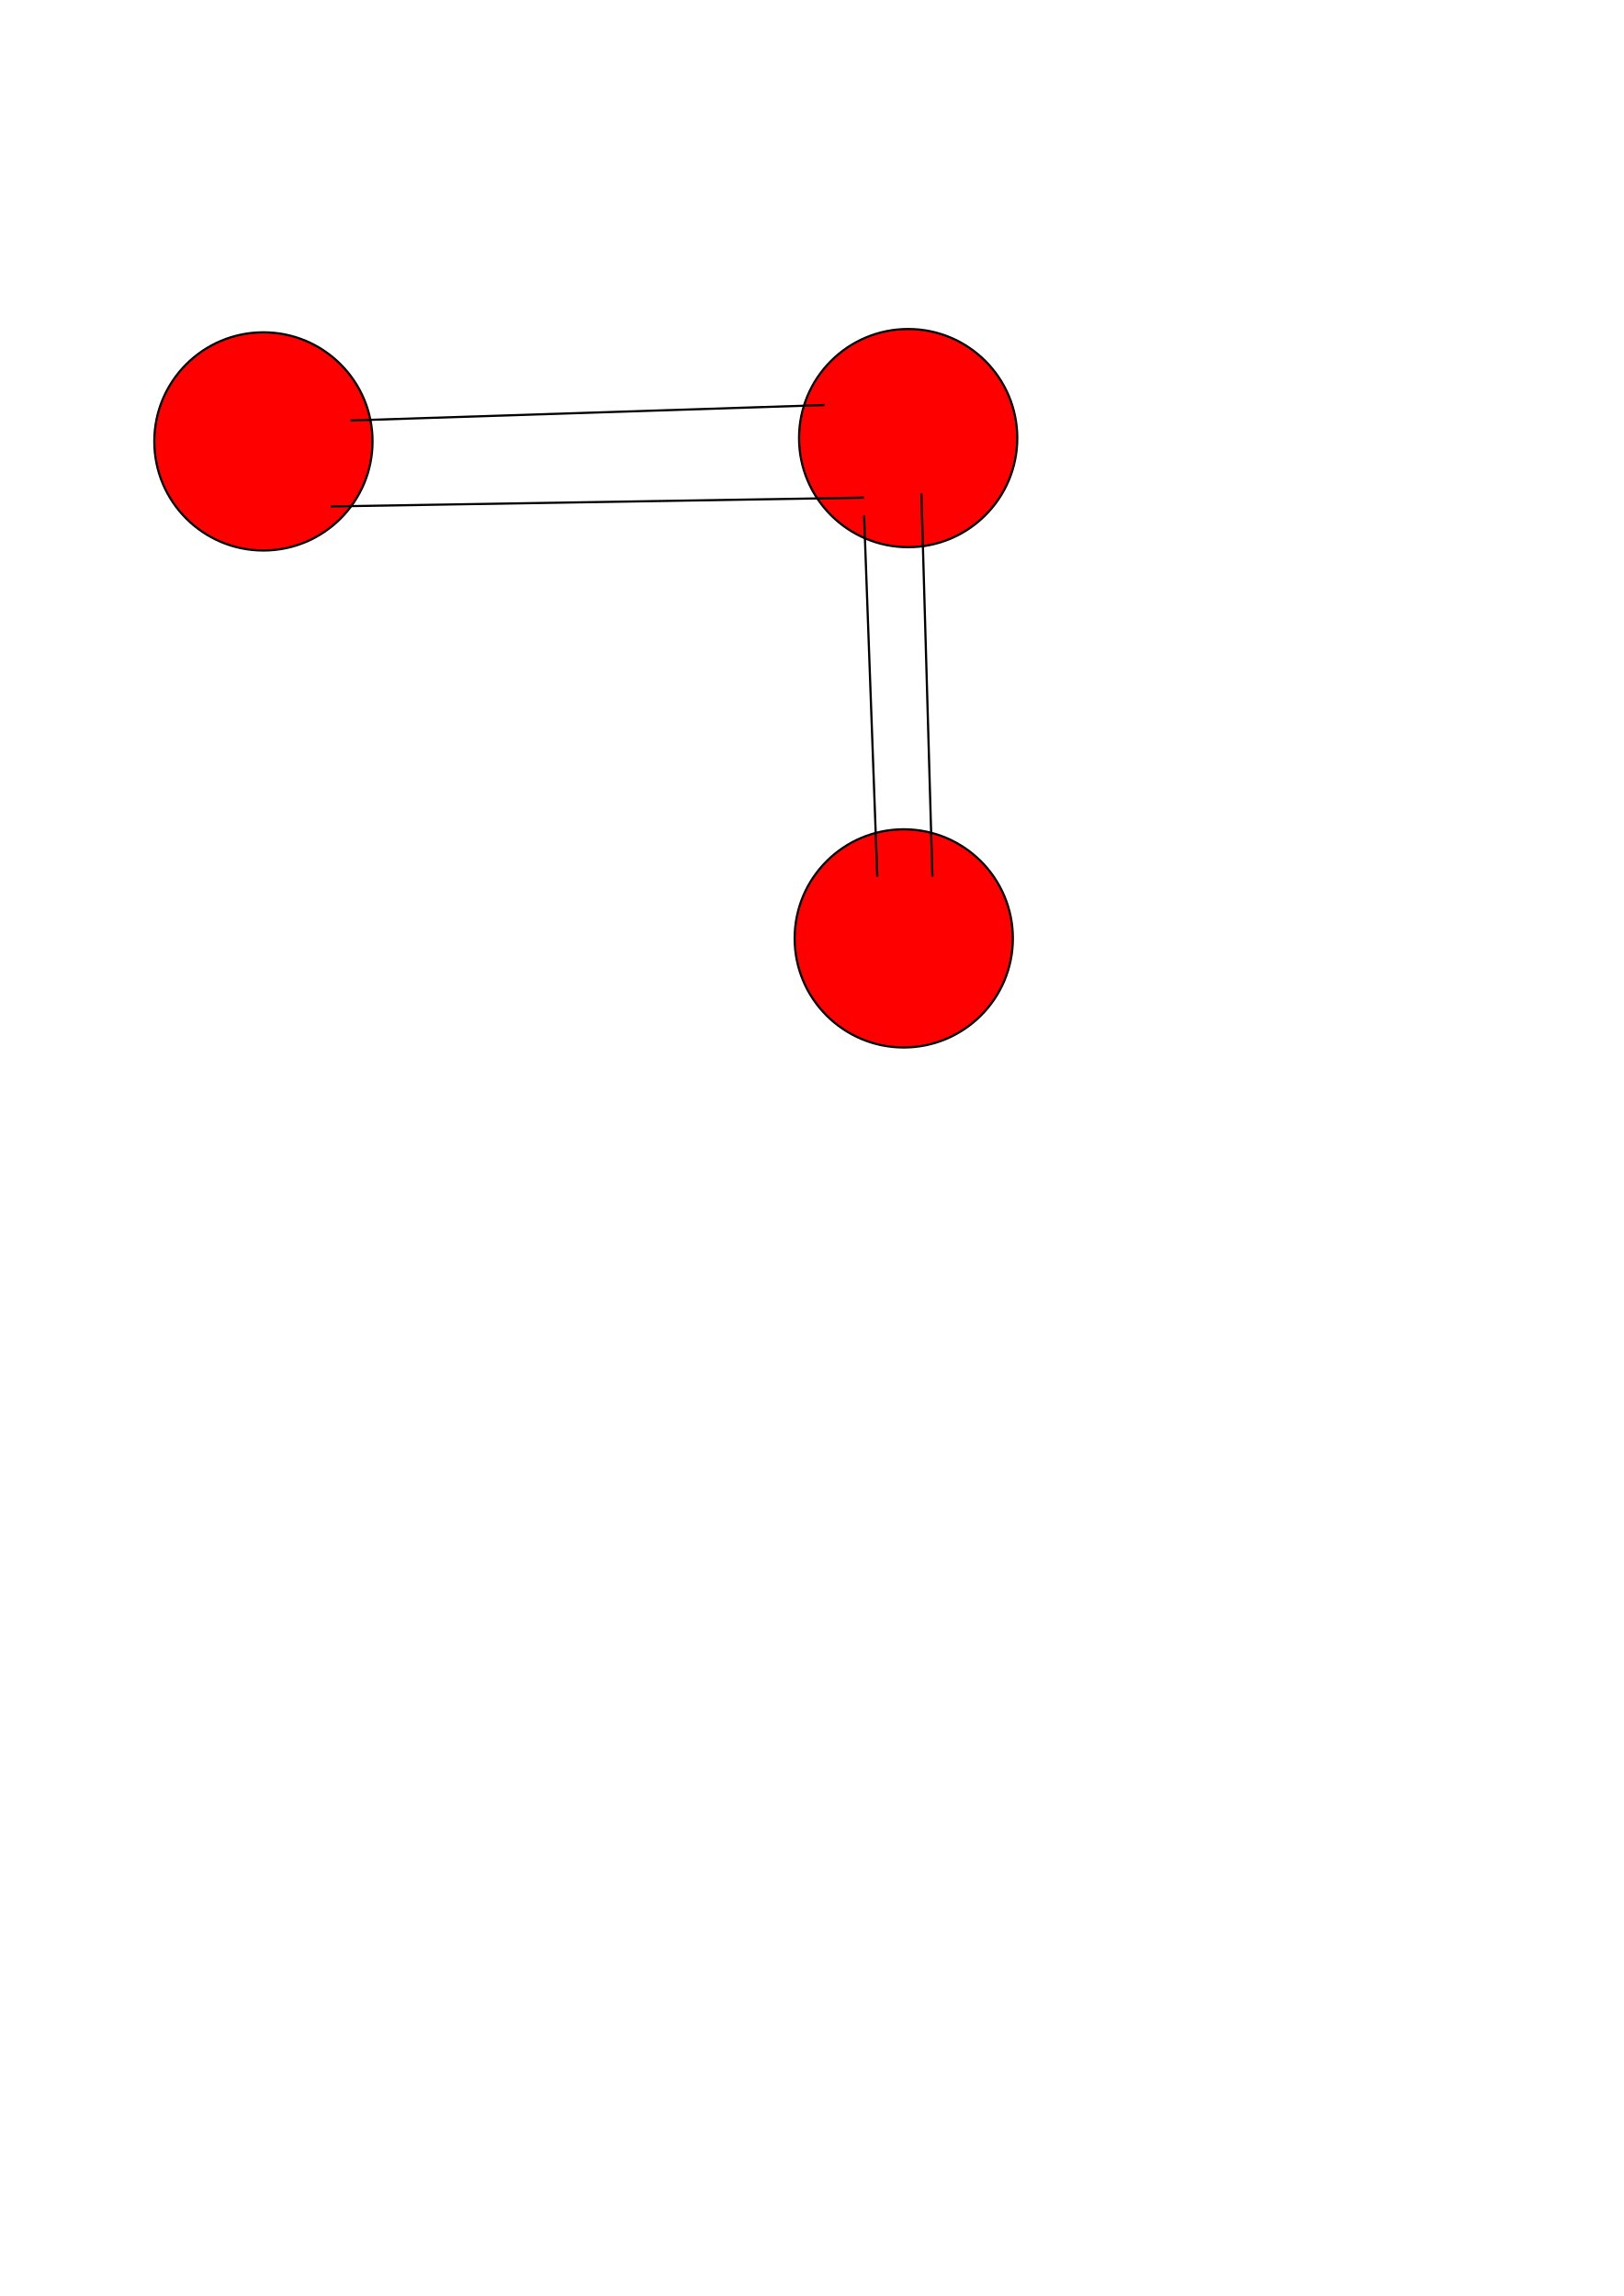
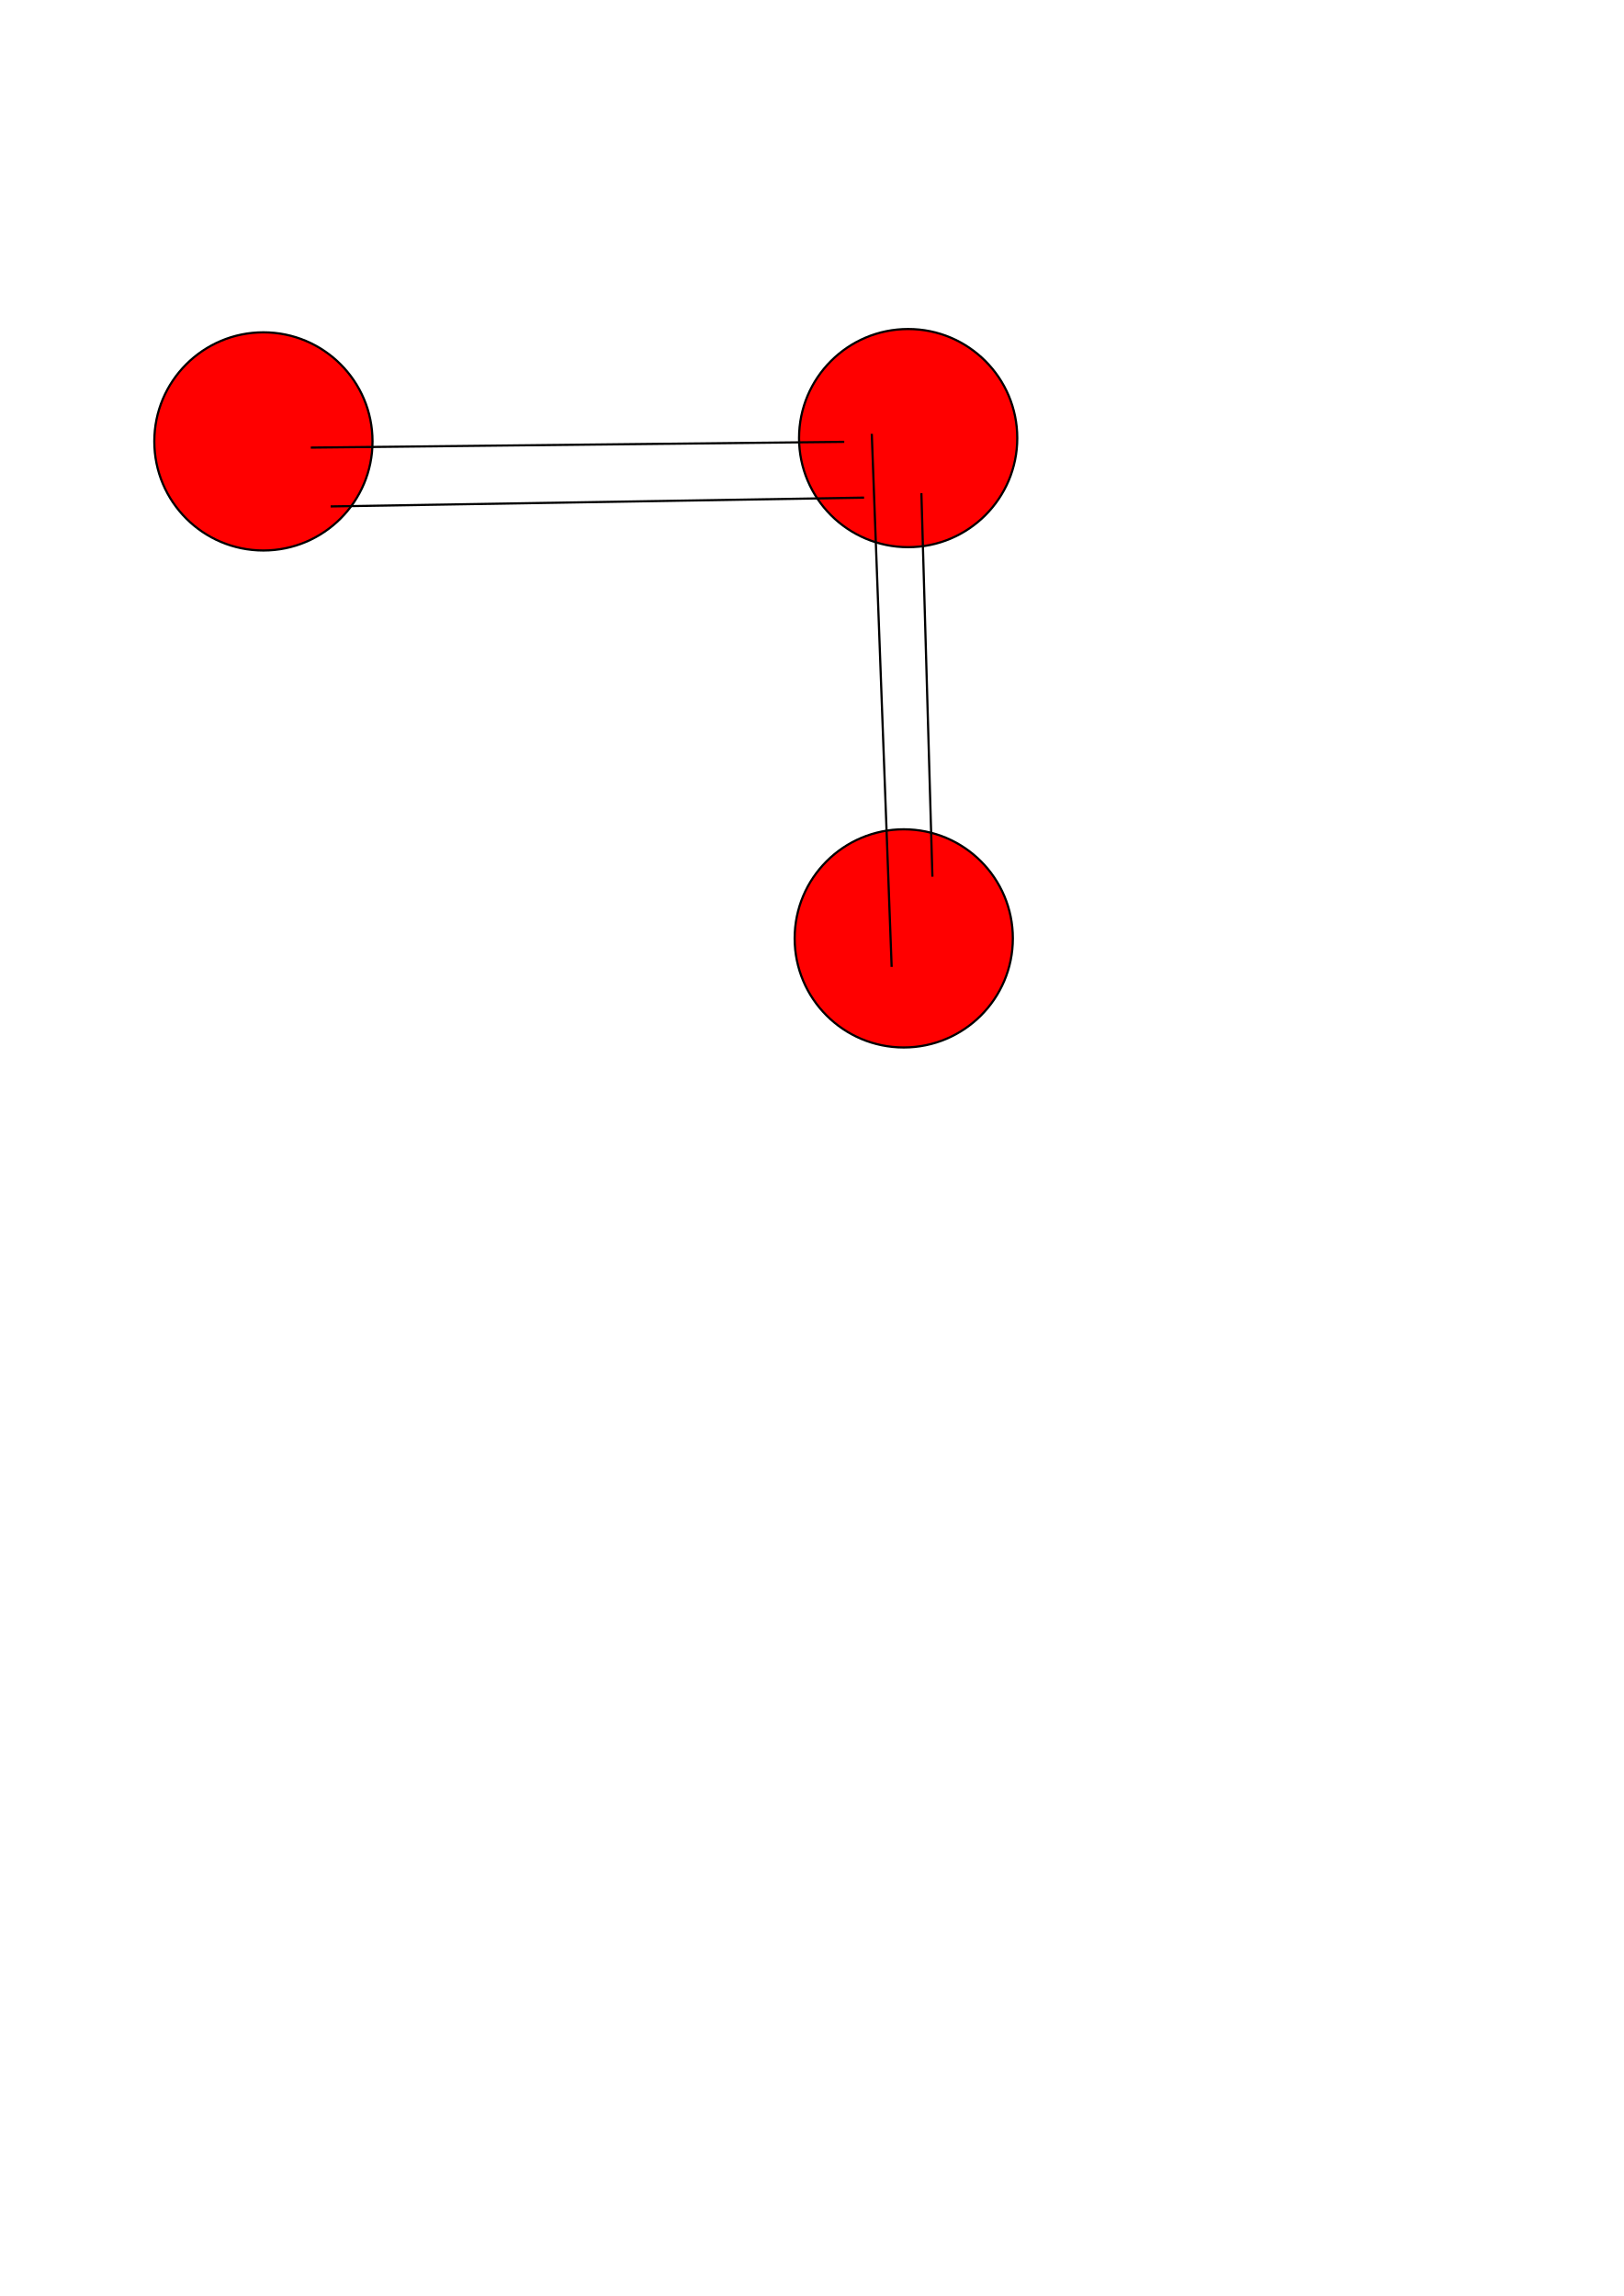
<svg xmlns="http://www.w3.org/2000/svg" width="210mm" height="297mm" viewBox="0 0 744.094 1052.362" id="svg2" version="1.1">
  <defs id="defs4" />
  <g id="layer1">
    <circle style="fill:#ff0000;fill-rule:evenodd;stroke:#000000;stroke-width:1px;stroke-linecap:butt;stroke-linejoin:miter;stroke-opacity:1" id="path3340" cx="120.713" cy="202.319" r="50" />
    <circle style="fill:#ff0000;fill-rule:evenodd;stroke:#000000;stroke-width:1px;stroke-linecap:butt;stroke-linejoin:miter;stroke-opacity:1" id="path3340-3" cx="416.183" cy="200.804" r="50" />
    <circle style="fill:#ff0000;fill-rule:evenodd;stroke:#000000;stroke-width:1px;stroke-linecap:butt;stroke-linejoin:miter;stroke-opacity:1" id="path3340-2" cx="414.163" cy="430.108" r="50" />
    <path style="fill:none;fill-rule:evenodd;stroke:#000000;stroke-width:1px;stroke-linecap:butt;stroke-linejoin:miter;stroke-opacity:1" d="M 151.523,232.118 395.98,228.078" id="path3396" />
-     <path style="fill:none;fill-rule:evenodd;stroke:#000000;stroke-width:1px;stroke-linecap:butt;stroke-linejoin:miter;stroke-opacity:1" d="m 395.98,236.159 6.061,165.665" id="path3398" />
    <path style="fill:none;fill-rule:evenodd;stroke:#000000;stroke-width:1px;stroke-linecap:butt;stroke-linejoin:miter;stroke-opacity:1" d="M 427.295,401.824 422.244,226.057" id="path3400" />
-     <path style="fill:none;fill-rule:evenodd;stroke:#000000;stroke-width:1px;stroke-linecap:butt;stroke-linejoin:miter;stroke-opacity:1" d="m 377.797,185.651 -217.183,7.071" id="path3402" />
+     <path style="fill:none;fill-rule:evenodd;stroke:#000000;stroke-width:1px;stroke-linecap:butt;stroke-linejoin:miter;stroke-opacity:1" d="m 386.898,202.512 -244.476,2.644" id="path3396-1" />
+     <path style="fill:none;fill-rule:evenodd;stroke:#000000;stroke-width:1px;stroke-linecap:butt;stroke-linejoin:miter;stroke-opacity:1" d="m 399.51,198.851 9.103,244.321" id="path3396-0" />
  </g>
</svg>
